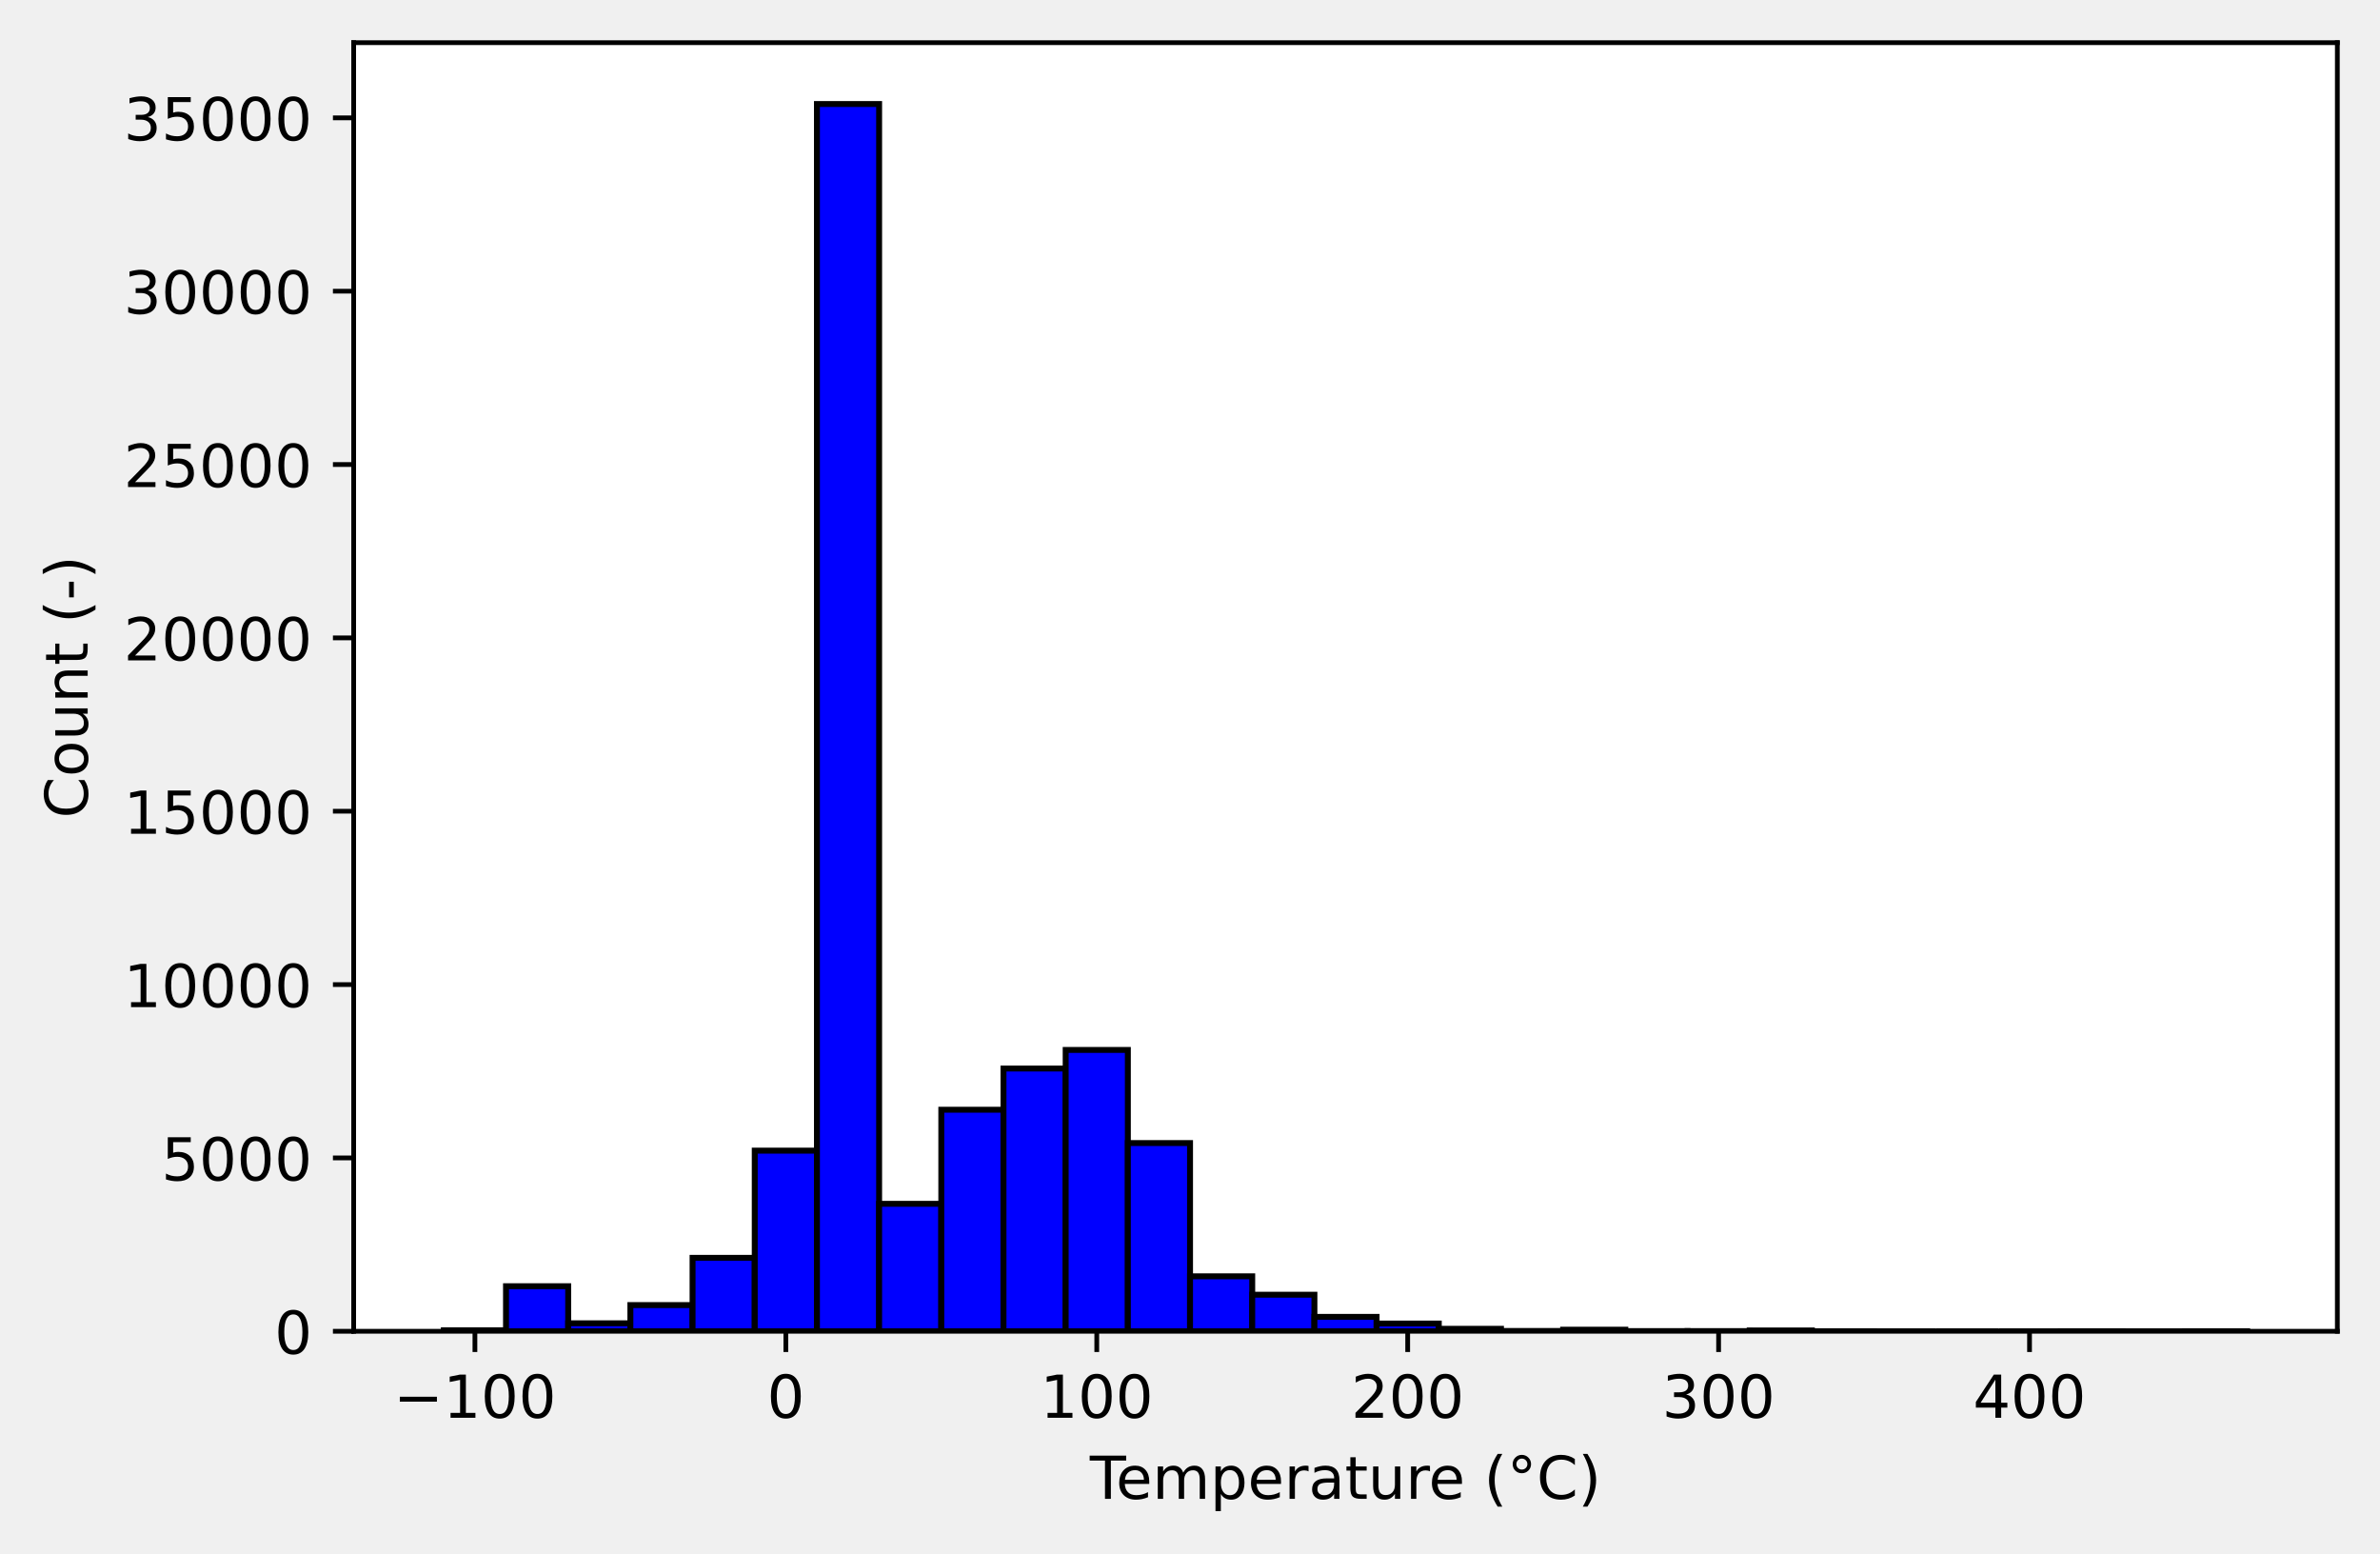
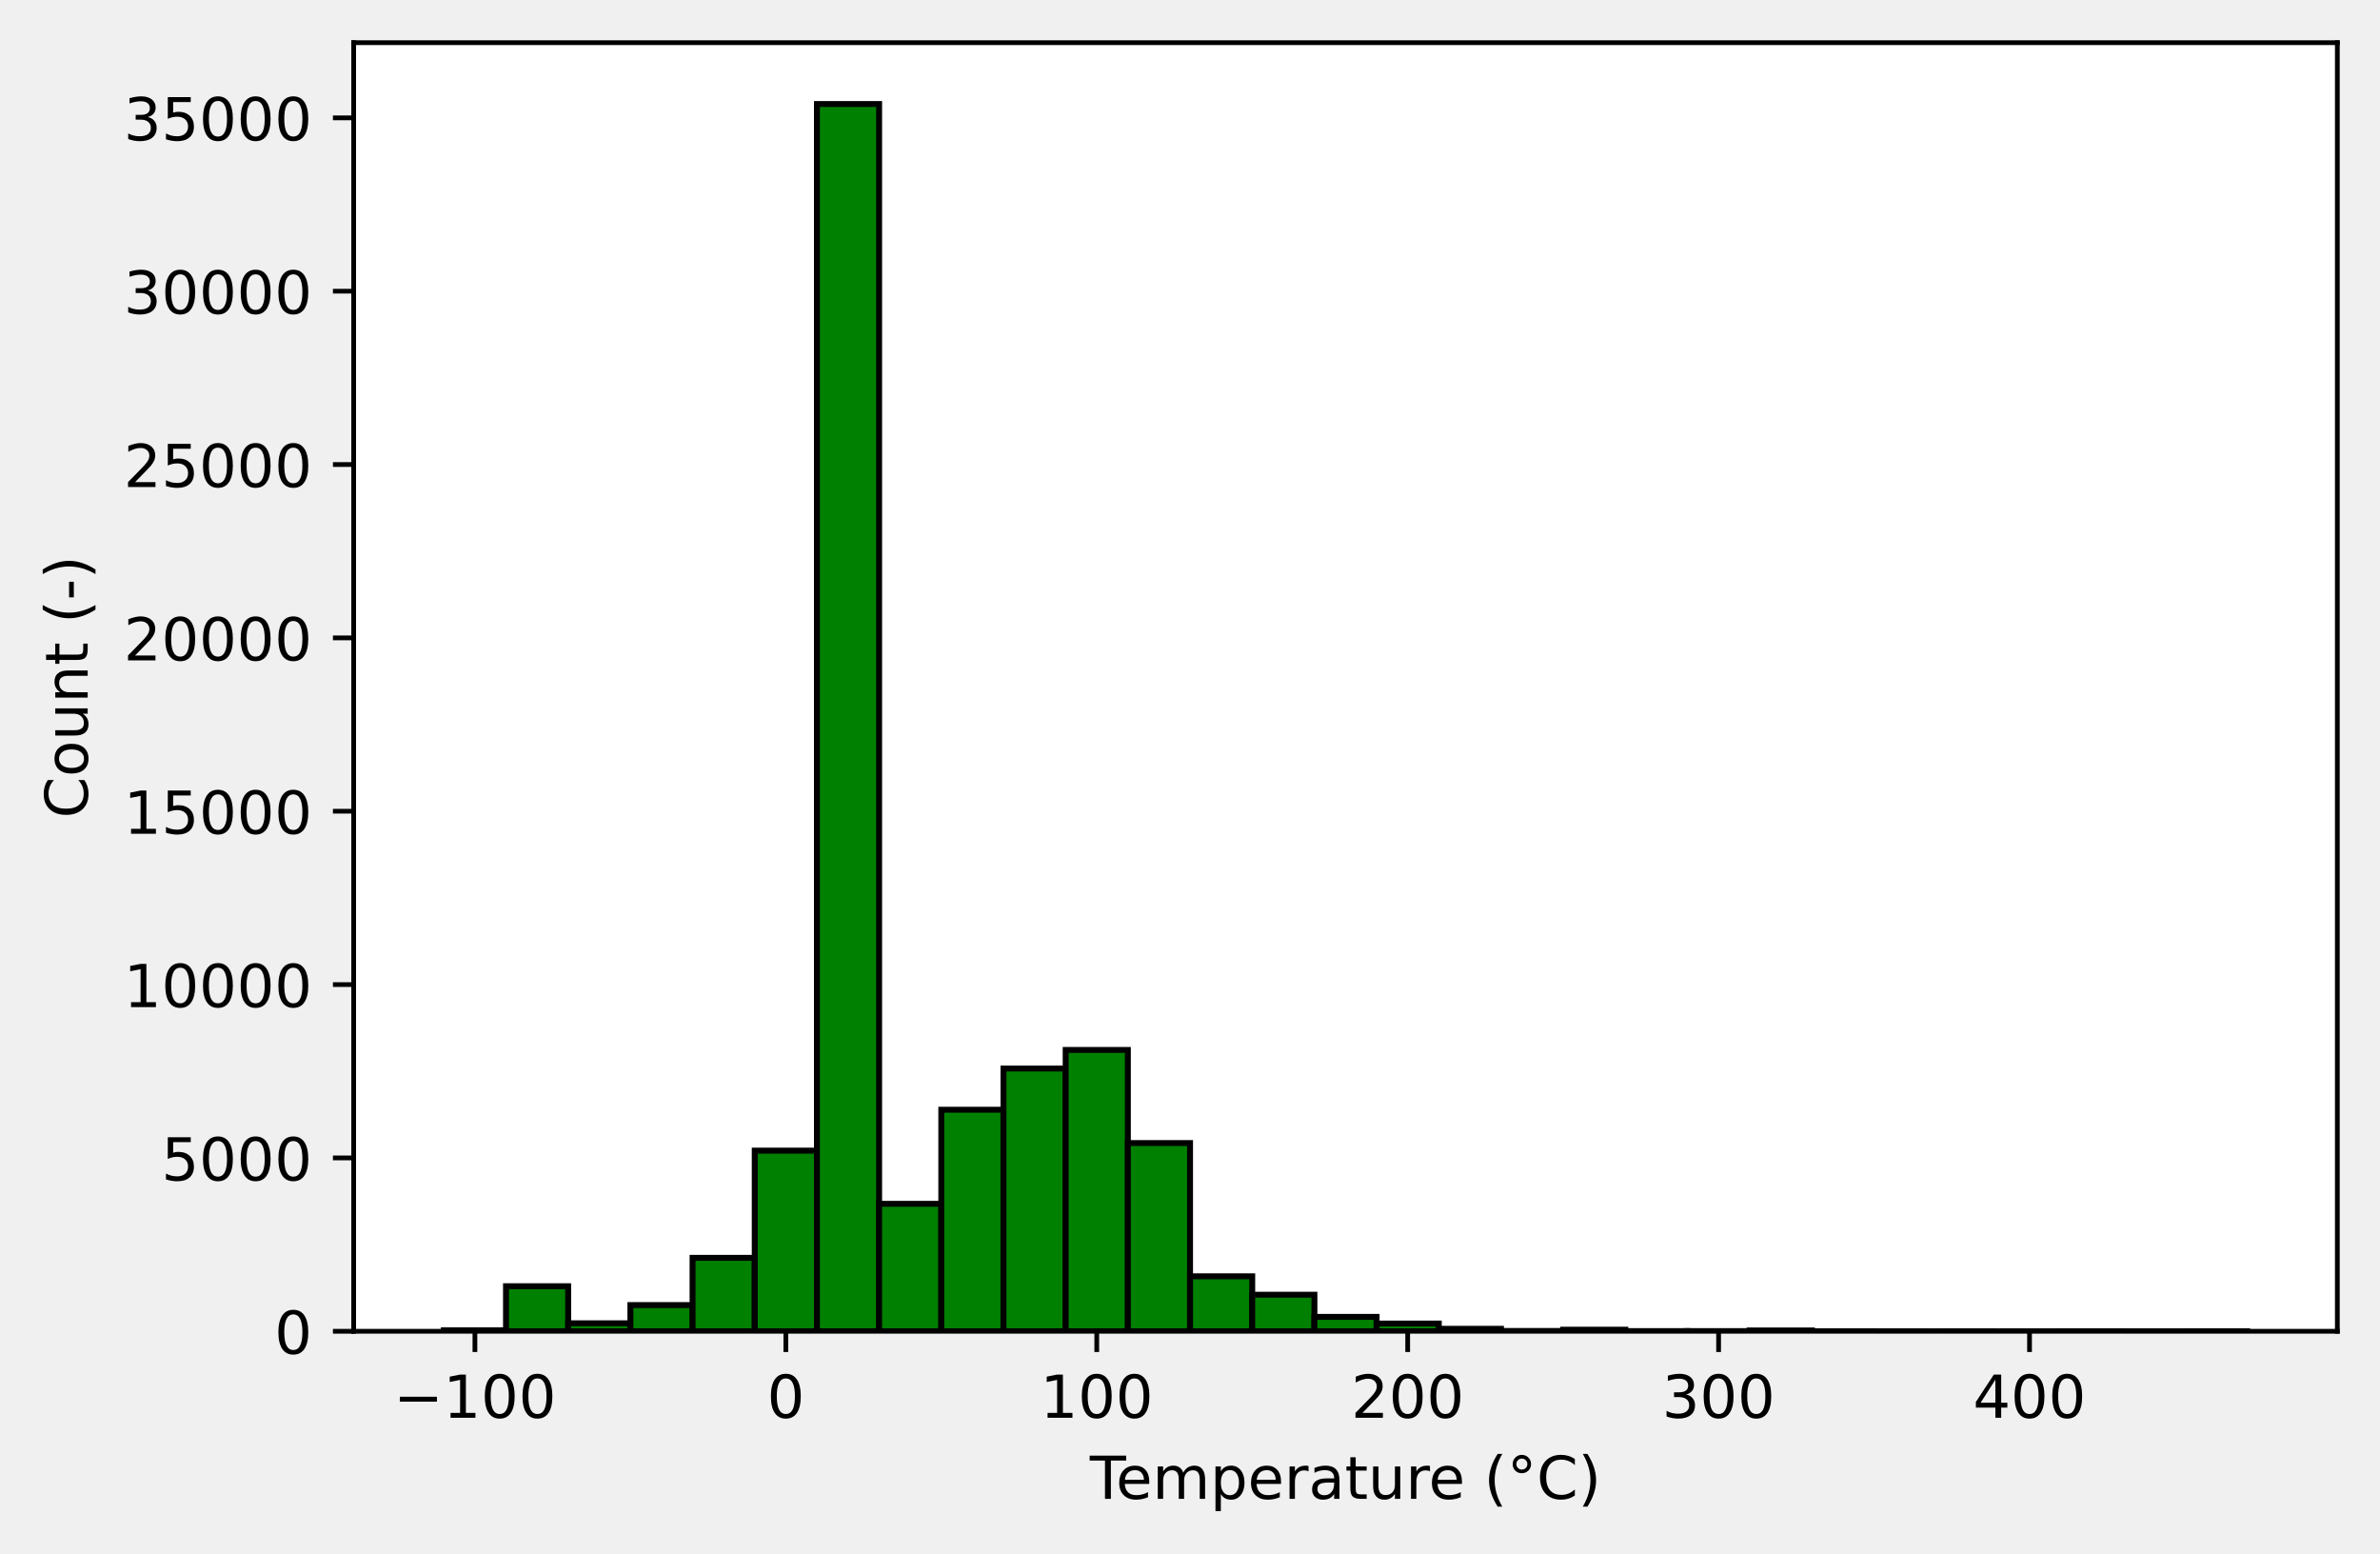
<svg xmlns="http://www.w3.org/2000/svg" xmlns:xlink="http://www.w3.org/1999/xlink" height="262.196pt" version="1.1" viewBox="0 0 401.691 262.196" width="401.691pt">
  <defs>
    <style type="text/css">*{stroke-linecap:butt;stroke-linejoin:round;}</style>
  </defs>
  <g id="figure_1">
    <g id="patch_1">
      <path d="M 0 262.196  L 401.691 262.196  L 401.691 0  L 0 0  z " style="fill:none;" />
    </g>
    <g id="axes_1">
      <g id="patch_2">
        <path d="M 59.691 224.64  L 394.491 224.64  L 394.491 7.2  L 59.691 7.2  z " style="fill:#ffffff;" />
      </g>
      <g id="patch_3">
-         <path clip-path="url(#pa7339c64c3)" d="M 74.909 224.64  L 85.404 224.64  L 85.404 224.476  L 74.909 224.476  z " style="fill:#0000ff;stroke:#000000;stroke-linejoin:miter;" />
+         <path clip-path="url(#pafe26678a5)" d="M 74.909 224.64  L 85.404 224.64  L 85.404 224.476  L 74.909 224.476  z " style="fill:#008000;stroke:#000000;stroke-linejoin:miter;" />
      </g>
      <g id="patch_4">
-         <path clip-path="url(#pa7339c64c3)" d="M 85.404 224.64  L 95.899 224.64  L 95.899 217.035  L 85.404 217.035  z " style="fill:#0000ff;stroke:#000000;stroke-linejoin:miter;" />
+         <path clip-path="url(#pafe26678a5)" d="M 85.404 224.64  L 95.899 224.64  L 95.899 217.035  L 85.404 217.035  z " style="fill:#008000;stroke:#000000;stroke-linejoin:miter;" />
      </g>
      <g id="patch_5">
-         <path clip-path="url(#pa7339c64c3)" d="M 95.899 224.64  L 106.395 224.64  L 106.395 223.294  L 95.899 223.294  z " style="fill:#0000ff;stroke:#000000;stroke-linejoin:miter;" />
+         <path clip-path="url(#pafe26678a5)" d="M 95.899 224.64  L 106.395 224.64  L 106.395 223.294  L 95.899 223.294  z " style="fill:#008000;stroke:#000000;stroke-linejoin:miter;" />
      </g>
      <g id="patch_6">
-         <path clip-path="url(#pa7339c64c3)" d="M 106.395 224.64  L 116.89 224.64  L 116.89 220.223  L 106.395 220.223  z " style="fill:#0000ff;stroke:#000000;stroke-linejoin:miter;" />
+         <path clip-path="url(#pafe26678a5)" d="M 106.395 224.64  L 116.89 224.64  L 116.89 220.223  L 106.395 220.223  z " style="fill:#008000;stroke:#000000;stroke-linejoin:miter;" />
      </g>
      <g id="patch_7">
-         <path clip-path="url(#pa7339c64c3)" d="M 116.89 224.64  L 127.385 224.64  L 127.385 212.249  L 116.89 212.249  z " style="fill:#0000ff;stroke:#000000;stroke-linejoin:miter;" />
+         <path clip-path="url(#pafe26678a5)" d="M 116.89 224.64  L 127.385 224.64  L 127.385 212.249  L 116.89 212.249  z " style="fill:#008000;stroke:#000000;stroke-linejoin:miter;" />
      </g>
      <g id="patch_8">
-         <path clip-path="url(#pa7339c64c3)" d="M 127.385 224.64  L 137.881 224.64  L 137.881 194.16  L 127.385 194.16  z " style="fill:#0000ff;stroke:#000000;stroke-linejoin:miter;" />
+         <path clip-path="url(#pafe26678a5)" d="M 127.385 224.64  L 137.881 224.64  L 137.881 194.16  L 127.385 194.16  z " style="fill:#008000;stroke:#000000;stroke-linejoin:miter;" />
      </g>
      <g id="patch_9">
-         <path clip-path="url(#pa7339c64c3)" d="M 137.881 224.64  L 148.376 224.64  L 148.376 17.554  L 137.881 17.554  z " style="fill:#0000ff;stroke:#000000;stroke-linejoin:miter;" />
+         <path clip-path="url(#pafe26678a5)" d="M 137.881 224.64  L 148.376 224.64  L 148.376 17.554  L 137.881 17.554  z " style="fill:#008000;stroke:#000000;stroke-linejoin:miter;" />
      </g>
      <g id="patch_10">
-         <path clip-path="url(#pa7339c64c3)" d="M 148.376 224.64  L 158.871 224.64  L 158.871 203.135  L 148.376 203.135  z " style="fill:#0000ff;stroke:#000000;stroke-linejoin:miter;" />
+         <path clip-path="url(#pafe26678a5)" d="M 148.376 224.64  L 158.871 224.64  L 158.871 203.135  L 148.376 203.135  z " style="fill:#008000;stroke:#000000;stroke-linejoin:miter;" />
      </g>
      <g id="patch_11">
-         <path clip-path="url(#pa7339c64c3)" d="M 158.871 224.64  L 169.366 224.64  L 169.366 187.257  L 158.871 187.257  z " style="fill:#0000ff;stroke:#000000;stroke-linejoin:miter;" />
+         <path clip-path="url(#pafe26678a5)" d="M 158.871 224.64  L 169.366 224.64  L 169.366 187.257  L 158.871 187.257  z " style="fill:#008000;stroke:#000000;stroke-linejoin:miter;" />
      </g>
      <g id="patch_12">
-         <path clip-path="url(#pa7339c64c3)" d="M 169.366 224.64  L 179.862 224.64  L 179.862 180.307  L 169.366 180.307  z " style="fill:#0000ff;stroke:#000000;stroke-linejoin:miter;" />
+         <path clip-path="url(#pafe26678a5)" d="M 169.366 224.64  L 179.862 224.64  L 179.862 180.307  L 169.366 180.307  z " style="fill:#008000;stroke:#000000;stroke-linejoin:miter;" />
      </g>
      <g id="patch_13">
-         <path clip-path="url(#pa7339c64c3)" d="M 179.862 224.64  L 190.357 224.64  L 190.357 177.166  L 179.862 177.166  z " style="fill:#0000ff;stroke:#000000;stroke-linejoin:miter;" />
+         <path clip-path="url(#pafe26678a5)" d="M 179.862 224.64  L 190.357 224.64  L 190.357 177.166  L 179.862 177.166  z " style="fill:#008000;stroke:#000000;stroke-linejoin:miter;" />
      </g>
      <g id="patch_14">
-         <path clip-path="url(#pa7339c64c3)" d="M 190.357 224.64  L 200.852 224.64  L 200.852 192.879  L 190.357 192.879  z " style="fill:#0000ff;stroke:#000000;stroke-linejoin:miter;" />
+         <path clip-path="url(#pafe26678a5)" d="M 190.357 224.64  L 200.852 224.64  L 200.852 192.879  L 190.357 192.879  z " style="fill:#008000;stroke:#000000;stroke-linejoin:miter;" />
      </g>
      <g id="patch_15">
-         <path clip-path="url(#pa7339c64c3)" d="M 200.852 224.64  L 211.348 224.64  L 211.348 215.367  L 200.852 215.367  z " style="fill:#0000ff;stroke:#000000;stroke-linejoin:miter;" />
+         <path clip-path="url(#pafe26678a5)" d="M 200.852 224.64  L 211.348 224.64  L 211.348 215.367  L 200.852 215.367  z " style="fill:#008000;stroke:#000000;stroke-linejoin:miter;" />
      </g>
      <g id="patch_16">
-         <path clip-path="url(#pa7339c64c3)" d="M 211.348 224.64  L 221.843 224.64  L 221.843 218.474  L 211.348 218.474  z " style="fill:#0000ff;stroke:#000000;stroke-linejoin:miter;" />
+         <path clip-path="url(#pafe26678a5)" d="M 211.348 224.64  L 221.843 224.64  L 221.843 218.474  L 211.348 218.474  z " style="fill:#008000;stroke:#000000;stroke-linejoin:miter;" />
      </g>
      <g id="patch_17">
-         <path clip-path="url(#pa7339c64c3)" d="M 221.843 224.64  L 232.338 224.64  L 232.338 222.212  L 221.843 222.212  z " style="fill:#0000ff;stroke:#000000;stroke-linejoin:miter;" />
+         <path clip-path="url(#pafe26678a5)" d="M 221.843 224.64  L 232.338 224.64  L 232.338 222.212  L 221.843 222.212  z " style="fill:#008000;stroke:#000000;stroke-linejoin:miter;" />
      </g>
      <g id="patch_18">
-         <path clip-path="url(#pa7339c64c3)" d="M 232.338 224.64  L 242.834 224.64  L 242.834 223.335  L 232.338 223.335  z " style="fill:#0000ff;stroke:#000000;stroke-linejoin:miter;" />
+         <path clip-path="url(#pafe26678a5)" d="M 232.338 224.64  L 242.834 224.64  L 242.834 223.335  L 232.338 223.335  z " style="fill:#008000;stroke:#000000;stroke-linejoin:miter;" />
      </g>
      <g id="patch_19">
-         <path clip-path="url(#pa7339c64c3)" d="M 242.834 224.64  L 253.329 224.64  L 253.329 224.225  L 242.834 224.225  z " style="fill:#0000ff;stroke:#000000;stroke-linejoin:miter;" />
+         <path clip-path="url(#pafe26678a5)" d="M 242.834 224.64  L 253.329 224.64  L 253.329 224.225  L 242.834 224.225  z " style="fill:#008000;stroke:#000000;stroke-linejoin:miter;" />
      </g>
      <g id="patch_20">
-         <path clip-path="url(#pa7339c64c3)" d="M 253.329 224.64  L 263.824 224.64  L 263.824 224.587  L 253.329 224.587  z " style="fill:#0000ff;stroke:#000000;stroke-linejoin:miter;" />
+         <path clip-path="url(#pafe26678a5)" d="M 253.329 224.64  L 263.824 224.64  L 263.824 224.587  L 253.329 224.587  z " style="fill:#008000;stroke:#000000;stroke-linejoin:miter;" />
      </g>
      <g id="patch_21">
-         <path clip-path="url(#pa7339c64c3)" d="M 263.824 224.64  L 274.319 224.64  L 274.319 224.377  L 263.824 224.377  z " style="fill:#0000ff;stroke:#000000;stroke-linejoin:miter;" />
+         <path clip-path="url(#pafe26678a5)" d="M 263.824 224.64  L 274.319 224.64  L 274.319 224.377  L 263.824 224.377  z " style="fill:#008000;stroke:#000000;stroke-linejoin:miter;" />
      </g>
      <g id="patch_22">
-         <path clip-path="url(#pa7339c64c3)" d="M 274.319 224.64  L 284.815 224.64  L 284.815 224.611  L 274.319 224.611  z " style="fill:#0000ff;stroke:#000000;stroke-linejoin:miter;" />
+         <path clip-path="url(#pafe26678a5)" d="M 274.319 224.64  L 284.815 224.64  L 284.815 224.611  L 274.319 224.611  z " style="fill:#008000;stroke:#000000;stroke-linejoin:miter;" />
      </g>
      <g id="patch_23">
-         <path clip-path="url(#pa7339c64c3)" d="M 284.815 224.64  L 295.31 224.64  L 295.31 224.611  L 284.815 224.611  z " style="fill:#0000ff;stroke:#000000;stroke-linejoin:miter;" />
+         <path clip-path="url(#pafe26678a5)" d="M 284.815 224.64  L 295.31 224.64  L 295.31 224.611  L 284.815 224.611  z " style="fill:#008000;stroke:#000000;stroke-linejoin:miter;" />
      </g>
      <g id="patch_24">
-         <path clip-path="url(#pa7339c64c3)" d="M 295.31 224.64  L 305.805 224.64  L 305.805 224.5  L 295.31 224.5  z " style="fill:#0000ff;stroke:#000000;stroke-linejoin:miter;" />
+         <path clip-path="url(#pafe26678a5)" d="M 295.31 224.64  L 305.805 224.64  L 305.805 224.5  L 295.31 224.5  z " style="fill:#008000;stroke:#000000;stroke-linejoin:miter;" />
      </g>
      <g id="patch_25">
-         <path clip-path="url(#pa7339c64c3)" d="M 305.805 224.64  L 316.301 224.64  L 316.301 224.628  L 305.805 224.628  z " style="fill:#0000ff;stroke:#000000;stroke-linejoin:miter;" />
+         <path clip-path="url(#pafe26678a5)" d="M 305.805 224.64  L 316.301 224.64  L 316.301 224.628  L 305.805 224.628  z " style="fill:#008000;stroke:#000000;stroke-linejoin:miter;" />
      </g>
      <g id="patch_26">
-         <path clip-path="url(#pa7339c64c3)" d="M 316.301 224.64  L 326.796 224.64  L 326.796 224.64  L 316.301 224.64  z " style="fill:#0000ff;stroke:#000000;stroke-linejoin:miter;" />
+         <path clip-path="url(#pafe26678a5)" d="M 316.301 224.64  L 326.796 224.64  L 326.796 224.64  L 316.301 224.64  z " style="fill:#008000;stroke:#000000;stroke-linejoin:miter;" />
      </g>
      <g id="patch_27">
-         <path clip-path="url(#pa7339c64c3)" d="M 326.796 224.64  L 337.291 224.64  L 337.291 224.64  L 326.796 224.64  z " style="fill:#0000ff;stroke:#000000;stroke-linejoin:miter;" />
+         <path clip-path="url(#pafe26678a5)" d="M 326.796 224.64  L 337.291 224.64  L 337.291 224.64  L 326.796 224.64  z " style="fill:#008000;stroke:#000000;stroke-linejoin:miter;" />
      </g>
      <g id="patch_28">
-         <path clip-path="url(#pa7339c64c3)" d="M 337.291 224.64  L 347.787 224.64  L 347.787 224.64  L 337.291 224.64  z " style="fill:#0000ff;stroke:#000000;stroke-linejoin:miter;" />
+         <path clip-path="url(#pafe26678a5)" d="M 337.291 224.64  L 347.787 224.64  L 347.787 224.64  L 337.291 224.64  z " style="fill:#008000;stroke:#000000;stroke-linejoin:miter;" />
      </g>
      <g id="patch_29">
-         <path clip-path="url(#pa7339c64c3)" d="M 347.787 224.64  L 358.282 224.64  L 358.282 224.634  L 347.787 224.634  z " style="fill:#0000ff;stroke:#000000;stroke-linejoin:miter;" />
+         <path clip-path="url(#pafe26678a5)" d="M 347.787 224.64  L 358.282 224.64  L 358.282 224.634  L 347.787 224.634  z " style="fill:#008000;stroke:#000000;stroke-linejoin:miter;" />
      </g>
      <g id="patch_30">
-         <path clip-path="url(#pa7339c64c3)" d="M 358.282 224.64  L 368.777 224.64  L 368.777 224.64  L 358.282 224.64  z " style="fill:#0000ff;stroke:#000000;stroke-linejoin:miter;" />
+         <path clip-path="url(#pafe26678a5)" d="M 358.282 224.64  L 368.777 224.64  L 368.777 224.64  L 358.282 224.64  z " style="fill:#008000;stroke:#000000;stroke-linejoin:miter;" />
      </g>
      <g id="patch_31">
-         <path clip-path="url(#pa7339c64c3)" d="M 368.777 224.64  L 379.272 224.64  L 379.272 224.634  L 368.777 224.634  z " style="fill:#0000ff;stroke:#000000;stroke-linejoin:miter;" />
+         <path clip-path="url(#pafe26678a5)" d="M 368.777 224.64  L 379.272 224.64  L 379.272 224.634  L 368.777 224.634  z " style="fill:#008000;stroke:#000000;stroke-linejoin:miter;" />
      </g>
      <g id="matplotlib.axis_1">
        <g id="xtick_1">
          <g id="line2d_1">
            <defs>
-               <path d="M 0 0  L 0 3.5  " id="macf52def3e" style="stroke:#000000;stroke-width:0.8;" />
+               <path d="M 0 0  L 0 3.5  " id="mf44218fe9b" style="stroke:#000000;stroke-width:0.8;" />
            </defs>
            <g>
-               <use style="stroke:#000000;stroke-width:0.8;" x="80.156" xlink:href="#macf52def3e" y="224.64" />
+               <use style="stroke:#000000;stroke-width:0.8;" x="80.156" xlink:href="#mf44218fe9b" y="224.64" />
            </g>
          </g>
          <g id="text_1">
            <g transform="translate(66.42286 239.2384)scale(0.1 -0.1)">
              <defs>
                <path d="M 10.594 35.5  L 73.188 35.5  L 73.188 27.203  L 10.594 27.203  z " id="DejaVuSans-8722" />
                <path d="M 12.406 8.297  L 28.516 8.297  L 28.516 63.922  L 10.984 60.406  L 10.984 69.391  L 28.422 72.906  L 38.281 72.906  L 38.281 8.297  L 54.391 8.297  L 54.391 0  L 12.406 0  z " id="DejaVuSans-49" />
                <path d="M 31.781 66.406  Q 24.172 66.406 20.328 58.906  Q 16.5 51.422 16.5 36.375  Q 16.5 21.391 20.328 13.891  Q 24.172 6.391 31.781 6.391  Q 39.453 6.391 43.281 13.891  Q 47.125 21.391 47.125 36.375  Q 47.125 51.422 43.281 58.906  Q 39.453 66.406 31.781 66.406  z M 31.781 74.219  Q 44.047 74.219 50.516 64.516  Q 56.984 54.828 56.984 36.375  Q 56.984 17.969 50.516 8.266  Q 44.047 -1.422 31.781 -1.422  Q 19.531 -1.422 13.062 8.266  Q 6.594 17.969 6.594 36.375  Q 6.594 54.828 13.062 64.516  Q 19.531 74.219 31.781 74.219  z " id="DejaVuSans-48" />
              </defs>
              <use xlink:href="#DejaVuSans-8722" />
              <use x="83.789" xlink:href="#DejaVuSans-49" />
              <use x="147.412" xlink:href="#DejaVuSans-48" />
              <use x="211.035" xlink:href="#DejaVuSans-48" />
            </g>
          </g>
        </g>
        <g id="xtick_2">
          <g id="line2d_2">
            <g>
-               <use style="stroke:#000000;stroke-width:0.8;" x="132.633" xlink:href="#macf52def3e" y="224.64" />
+               <use style="stroke:#000000;stroke-width:0.8;" x="132.633" xlink:href="#mf44218fe9b" y="224.64" />
            </g>
          </g>
          <g id="text_2">
            <g transform="translate(129.4517 239.2384)scale(0.1 -0.1)">
              <use xlink:href="#DejaVuSans-48" />
            </g>
          </g>
        </g>
        <g id="xtick_3">
          <g id="line2d_3">
            <g>
-               <use style="stroke:#000000;stroke-width:0.8;" x="185.109" xlink:href="#macf52def3e" y="224.64" />
+               <use style="stroke:#000000;stroke-width:0.8;" x="185.109" xlink:href="#mf44218fe9b" y="224.64" />
            </g>
          </g>
          <g id="text_3">
            <g transform="translate(175.5657 239.2384)scale(0.1 -0.1)">
              <use xlink:href="#DejaVuSans-49" />
              <use x="63.623" xlink:href="#DejaVuSans-48" />
              <use x="127.246" xlink:href="#DejaVuSans-48" />
            </g>
          </g>
        </g>
        <g id="xtick_4">
          <g id="line2d_4">
            <g>
-               <use style="stroke:#000000;stroke-width:0.8;" x="237.586" xlink:href="#macf52def3e" y="224.64" />
+               <use style="stroke:#000000;stroke-width:0.8;" x="237.586" xlink:href="#mf44218fe9b" y="224.64" />
            </g>
          </g>
          <g id="text_4">
            <g transform="translate(228.0422 239.2384)scale(0.1 -0.1)">
              <defs>
                <path d="M 19.188 8.297  L 53.609 8.297  L 53.609 0  L 7.328 0  L 7.328 8.297  Q 12.938 14.109 22.625 23.891  Q 32.328 33.688 34.812 36.531  Q 39.547 41.844 41.422 45.531  Q 43.312 49.219 43.312 52.781  Q 43.312 58.594 39.234 62.25  Q 35.156 65.922 28.609 65.922  Q 23.969 65.922 18.812 64.312  Q 13.672 62.703 7.812 59.422  L 7.812 69.391  Q 13.766 71.781 18.938 73  Q 24.125 74.219 28.422 74.219  Q 39.75 74.219 46.484 68.547  Q 53.219 62.891 53.219 53.422  Q 53.219 48.922 51.531 44.891  Q 49.859 40.875 45.406 35.406  Q 44.188 33.984 37.641 27.219  Q 31.109 20.453 19.188 8.297  z " id="DejaVuSans-50" />
              </defs>
              <use xlink:href="#DejaVuSans-50" />
              <use x="63.623" xlink:href="#DejaVuSans-48" />
              <use x="127.246" xlink:href="#DejaVuSans-48" />
            </g>
          </g>
        </g>
        <g id="xtick_5">
          <g id="line2d_5">
            <g>
-               <use style="stroke:#000000;stroke-width:0.8;" x="290.062" xlink:href="#macf52def3e" y="224.64" />
+               <use style="stroke:#000000;stroke-width:0.8;" x="290.062" xlink:href="#mf44218fe9b" y="224.64" />
            </g>
          </g>
          <g id="text_5">
            <g transform="translate(280.5187 239.2384)scale(0.1 -0.1)">
              <defs>
                <path d="M 40.578 39.312  Q 47.656 37.797 51.625 33  Q 55.609 28.219 55.609 21.188  Q 55.609 10.406 48.188 4.484  Q 40.766 -1.422 27.094 -1.422  Q 22.516 -1.422 17.656 -0.516  Q 12.797 0.391 7.625 2.203  L 7.625 11.719  Q 11.719 9.328 16.594 8.109  Q 21.484 6.891 26.812 6.891  Q 36.078 6.891 40.938 10.547  Q 45.797 14.203 45.797 21.188  Q 45.797 27.641 41.281 31.266  Q 36.766 34.906 28.719 34.906  L 20.219 34.906  L 20.219 43.016  L 29.109 43.016  Q 36.375 43.016 40.234 45.922  Q 44.094 48.828 44.094 54.297  Q 44.094 59.906 40.109 62.906  Q 36.141 65.922 28.719 65.922  Q 24.656 65.922 20.016 65.031  Q 15.375 64.156 9.812 62.312  L 9.812 71.094  Q 15.438 72.656 20.344 73.438  Q 25.25 74.219 29.594 74.219  Q 40.828 74.219 47.359 69.109  Q 53.906 64.016 53.906 55.328  Q 53.906 49.266 50.438 45.094  Q 46.969 40.922 40.578 39.312  z " id="DejaVuSans-51" />
              </defs>
              <use xlink:href="#DejaVuSans-51" />
              <use x="63.623" xlink:href="#DejaVuSans-48" />
              <use x="127.246" xlink:href="#DejaVuSans-48" />
            </g>
          </g>
        </g>
        <g id="xtick_6">
          <g id="line2d_6">
            <g>
-               <use style="stroke:#000000;stroke-width:0.8;" x="342.539" xlink:href="#macf52def3e" y="224.64" />
+               <use style="stroke:#000000;stroke-width:0.8;" x="342.539" xlink:href="#mf44218fe9b" y="224.64" />
            </g>
          </g>
          <g id="text_6">
            <g transform="translate(332.9952 239.2384)scale(0.1 -0.1)">
              <defs>
                <path d="M 37.797 64.312  L 12.891 25.391  L 37.797 25.391  z M 35.203 72.906  L 47.609 72.906  L 47.609 25.391  L 58.016 25.391  L 58.016 17.188  L 47.609 17.188  L 47.609 0  L 37.797 0  L 37.797 17.188  L 4.891 17.188  L 4.891 26.703  z " id="DejaVuSans-52" />
              </defs>
              <use xlink:href="#DejaVuSans-52" />
              <use x="63.623" xlink:href="#DejaVuSans-48" />
              <use x="127.246" xlink:href="#DejaVuSans-48" />
            </g>
          </g>
        </g>
        <g id="text_7">
          <g transform="translate(183.9391 252.9166)scale(0.1 -0.1)">
            <defs>
              <path d="M -0.297 72.906  L 61.375 72.906  L 61.375 64.594  L 35.5 64.594  L 35.5 0  L 25.594 0  L 25.594 64.594  L -0.297 64.594  z " id="DejaVuSans-84" />
              <path d="M 56.203 29.594  L 56.203 25.203  L 14.891 25.203  Q 15.484 15.922 20.484 11.062  Q 25.484 6.203 34.422 6.203  Q 39.594 6.203 44.453 7.469  Q 49.312 8.734 54.109 11.281  L 54.109 2.781  Q 49.266 0.734 44.188 -0.344  Q 39.109 -1.422 33.891 -1.422  Q 20.797 -1.422 13.156 6.188  Q 5.516 13.812 5.516 26.812  Q 5.516 40.234 12.766 48.109  Q 20.016 56 32.328 56  Q 43.359 56 49.781 48.891  Q 56.203 41.797 56.203 29.594  z M 47.219 32.234  Q 47.125 39.594 43.094 43.984  Q 39.062 48.391 32.422 48.391  Q 24.906 48.391 20.391 44.141  Q 15.875 39.891 15.188 32.172  z " id="DejaVuSans-101" />
              <path d="M 52 44.188  Q 55.375 50.25 60.062 53.125  Q 64.75 56 71.094 56  Q 79.641 56 84.281 50.016  Q 88.922 44.047 88.922 33.016  L 88.922 0  L 79.891 0  L 79.891 32.719  Q 79.891 40.578 77.094 44.375  Q 74.312 48.188 68.609 48.188  Q 61.625 48.188 57.562 43.547  Q 53.516 38.922 53.516 30.906  L 53.516 0  L 44.484 0  L 44.484 32.719  Q 44.484 40.625 41.703 44.406  Q 38.922 48.188 33.109 48.188  Q 26.219 48.188 22.156 43.531  Q 18.109 38.875 18.109 30.906  L 18.109 0  L 9.078 0  L 9.078 54.688  L 18.109 54.688  L 18.109 46.188  Q 21.188 51.219 25.484 53.609  Q 29.781 56 35.688 56  Q 41.656 56 45.828 52.969  Q 50 49.953 52 44.188  z " id="DejaVuSans-109" />
              <path d="M 18.109 8.203  L 18.109 -20.797  L 9.078 -20.797  L 9.078 54.688  L 18.109 54.688  L 18.109 46.391  Q 20.953 51.266 25.266 53.625  Q 29.594 56 35.594 56  Q 45.562 56 51.781 48.094  Q 58.016 40.188 58.016 27.297  Q 58.016 14.406 51.781 6.484  Q 45.562 -1.422 35.594 -1.422  Q 29.594 -1.422 25.266 0.953  Q 20.953 3.328 18.109 8.203  z M 48.688 27.297  Q 48.688 37.203 44.609 42.844  Q 40.531 48.484 33.406 48.484  Q 26.266 48.484 22.188 42.844  Q 18.109 37.203 18.109 27.297  Q 18.109 17.391 22.188 11.75  Q 26.266 6.109 33.406 6.109  Q 40.531 6.109 44.609 11.75  Q 48.688 17.391 48.688 27.297  z " id="DejaVuSans-112" />
              <path d="M 41.109 46.297  Q 39.594 47.172 37.812 47.578  Q 36.031 48 33.891 48  Q 26.266 48 22.188 43.047  Q 18.109 38.094 18.109 28.812  L 18.109 0  L 9.078 0  L 9.078 54.688  L 18.109 54.688  L 18.109 46.188  Q 20.953 51.172 25.484 53.578  Q 30.031 56 36.531 56  Q 37.453 56 38.578 55.875  Q 39.703 55.766 41.062 55.516  z " id="DejaVuSans-114" />
              <path d="M 34.281 27.484  Q 23.391 27.484 19.188 25  Q 14.984 22.516 14.984 16.5  Q 14.984 11.719 18.141 8.906  Q 21.297 6.109 26.703 6.109  Q 34.188 6.109 38.703 11.406  Q 43.219 16.703 43.219 25.484  L 43.219 27.484  z M 52.203 31.203  L 52.203 0  L 43.219 0  L 43.219 8.297  Q 40.141 3.328 35.547 0.953  Q 30.953 -1.422 24.312 -1.422  Q 15.922 -1.422 10.953 3.297  Q 6 8.016 6 15.922  Q 6 25.141 12.172 29.828  Q 18.359 34.516 30.609 34.516  L 43.219 34.516  L 43.219 35.406  Q 43.219 41.609 39.141 45  Q 35.062 48.391 27.688 48.391  Q 23 48.391 18.547 47.266  Q 14.109 46.141 10.016 43.891  L 10.016 52.203  Q 14.938 54.109 19.578 55.047  Q 24.219 56 28.609 56  Q 40.484 56 46.344 49.844  Q 52.203 43.703 52.203 31.203  z " id="DejaVuSans-97" />
              <path d="M 18.312 70.219  L 18.312 54.688  L 36.812 54.688  L 36.812 47.703  L 18.312 47.703  L 18.312 18.016  Q 18.312 11.328 20.141 9.422  Q 21.969 7.516 27.594 7.516  L 36.812 7.516  L 36.812 0  L 27.594 0  Q 17.188 0 13.234 3.875  Q 9.281 7.766 9.281 18.016  L 9.281 47.703  L 2.688 47.703  L 2.688 54.688  L 9.281 54.688  L 9.281 70.219  z " id="DejaVuSans-116" />
              <path d="M 8.5 21.578  L 8.5 54.688  L 17.484 54.688  L 17.484 21.922  Q 17.484 14.156 20.5 10.266  Q 23.531 6.391 29.594 6.391  Q 36.859 6.391 41.078 11.031  Q 45.312 15.672 45.312 23.688  L 45.312 54.688  L 54.297 54.688  L 54.297 0  L 45.312 0  L 45.312 8.406  Q 42.047 3.422 37.719 1  Q 33.406 -1.422 27.688 -1.422  Q 18.266 -1.422 13.375 4.438  Q 8.5 10.297 8.5 21.578  z M 31.109 56  z " id="DejaVuSans-117" />
              <path id="DejaVuSans-32" />
              <path d="M 31 75.875  Q 24.469 64.656 21.281 53.656  Q 18.109 42.672 18.109 31.391  Q 18.109 20.125 21.312 9.062  Q 24.516 -2 31 -13.188  L 23.188 -13.188  Q 15.875 -1.703 12.234 9.375  Q 8.594 20.453 8.594 31.391  Q 8.594 42.281 12.203 53.312  Q 15.828 64.359 23.188 75.875  z " id="DejaVuSans-40" />
              <path d="M 25 67.922  Q 21.094 67.922 18.406 65.203  Q 15.719 62.5 15.719 58.594  Q 15.719 54.734 18.406 52.078  Q 21.094 49.422 25 49.422  Q 28.906 49.422 31.594 52.078  Q 34.281 54.734 34.281 58.594  Q 34.281 62.453 31.562 65.188  Q 28.859 67.922 25 67.922  z M 25 74.219  Q 28.125 74.219 31 73.016  Q 33.891 71.828 35.984 69.578  Q 38.234 67.391 39.359 64.594  Q 40.484 61.812 40.484 58.594  Q 40.484 52.156 35.969 47.688  Q 31.453 43.219 24.906 43.219  Q 18.312 43.219 13.906 47.609  Q 9.516 52 9.516 58.594  Q 9.516 65.141 14 69.672  Q 18.5 74.219 25 74.219  z " id="DejaVuSans-176" />
              <path d="M 64.406 67.281  L 64.406 56.891  Q 59.422 61.531 53.781 63.812  Q 48.141 66.109 41.797 66.109  Q 29.297 66.109 22.656 58.469  Q 16.016 50.828 16.016 36.375  Q 16.016 21.969 22.656 14.328  Q 29.297 6.688 41.797 6.688  Q 48.141 6.688 53.781 8.984  Q 59.422 11.281 64.406 15.922  L 64.406 5.609  Q 59.234 2.094 53.438 0.328  Q 47.656 -1.422 41.219 -1.422  Q 24.656 -1.422 15.125 8.703  Q 5.609 18.844 5.609 36.375  Q 5.609 53.953 15.125 64.078  Q 24.656 74.219 41.219 74.219  Q 47.75 74.219 53.531 72.484  Q 59.328 70.75 64.406 67.281  z " id="DejaVuSans-67" />
              <path d="M 8.016 75.875  L 15.828 75.875  Q 23.141 64.359 26.781 53.312  Q 30.422 42.281 30.422 31.391  Q 30.422 20.453 26.781 9.375  Q 23.141 -1.703 15.828 -13.188  L 8.016 -13.188  Q 14.5 -2 17.703 9.062  Q 20.906 20.125 20.906 31.391  Q 20.906 42.672 17.703 53.656  Q 14.5 64.656 8.016 75.875  z " id="DejaVuSans-41" />
            </defs>
            <use xlink:href="#DejaVuSans-84" />
            <use x="44.084" xlink:href="#DejaVuSans-101" />
            <use x="105.607" xlink:href="#DejaVuSans-109" />
            <use x="203.02" xlink:href="#DejaVuSans-112" />
            <use x="266.496" xlink:href="#DejaVuSans-101" />
            <use x="328.02" xlink:href="#DejaVuSans-114" />
            <use x="369.133" xlink:href="#DejaVuSans-97" />
            <use x="430.412" xlink:href="#DejaVuSans-116" />
            <use x="469.621" xlink:href="#DejaVuSans-117" />
            <use x="533" xlink:href="#DejaVuSans-114" />
            <use x="571.863" xlink:href="#DejaVuSans-101" />
            <use x="633.387" xlink:href="#DejaVuSans-32" />
            <use x="665.174" xlink:href="#DejaVuSans-40" />
            <use x="704.188" xlink:href="#DejaVuSans-176" />
            <use x="754.188" xlink:href="#DejaVuSans-67" />
            <use x="824.012" xlink:href="#DejaVuSans-41" />
          </g>
        </g>
      </g>
      <g id="matplotlib.axis_2">
        <g id="ytick_1">
          <g id="line2d_7">
            <defs>
-               <path d="M 0 0  L -3.5 0  " id="mb8cd979f8b" style="stroke:#000000;stroke-width:0.8;" />
+               <path d="M 0 0  L -3.5 0  " id="m9e9d5fbed5" style="stroke:#000000;stroke-width:0.8;" />
            </defs>
            <g>
-               <use style="stroke:#000000;stroke-width:0.8;" x="59.691" xlink:href="#mb8cd979f8b" y="224.64" />
+               <use style="stroke:#000000;stroke-width:0.8;" x="59.691" xlink:href="#m9e9d5fbed5" y="224.64" />
            </g>
          </g>
          <g id="text_8">
            <g transform="translate(46.32812 228.4392)scale(0.1 -0.1)">
              <use xlink:href="#DejaVuSans-48" />
            </g>
          </g>
        </g>
        <g id="ytick_2">
          <g id="line2d_8">
            <g>
-               <use style="stroke:#000000;stroke-width:0.8;" x="59.691" xlink:href="#mb8cd979f8b" y="195.389" />
+               <use style="stroke:#000000;stroke-width:0.8;" x="59.691" xlink:href="#m9e9d5fbed5" y="195.389" />
            </g>
          </g>
          <g id="text_9">
            <g transform="translate(27.24063 199.1882)scale(0.1 -0.1)">
              <defs>
                <path d="M 10.797 72.906  L 49.516 72.906  L 49.516 64.594  L 19.828 64.594  L 19.828 46.734  Q 21.969 47.469 24.109 47.828  Q 26.266 48.188 28.422 48.188  Q 40.625 48.188 47.75 41.5  Q 54.891 34.812 54.891 23.391  Q 54.891 11.625 47.562 5.094  Q 40.234 -1.422 26.906 -1.422  Q 22.312 -1.422 17.547 -0.641  Q 12.797 0.141 7.719 1.703  L 7.719 11.625  Q 12.109 9.234 16.797 8.062  Q 21.484 6.891 26.703 6.891  Q 35.156 6.891 40.078 11.328  Q 45.016 15.766 45.016 23.391  Q 45.016 31 40.078 35.438  Q 35.156 39.891 26.703 39.891  Q 22.75 39.891 18.812 39.016  Q 14.891 38.141 10.797 36.281  z " id="DejaVuSans-53" />
              </defs>
              <use xlink:href="#DejaVuSans-53" />
              <use x="63.623" xlink:href="#DejaVuSans-48" />
              <use x="127.246" xlink:href="#DejaVuSans-48" />
              <use x="190.869" xlink:href="#DejaVuSans-48" />
            </g>
          </g>
        </g>
        <g id="ytick_3">
          <g id="line2d_9">
            <g>
-               <use style="stroke:#000000;stroke-width:0.8;" x="59.691" xlink:href="#mb8cd979f8b" y="166.138" />
+               <use style="stroke:#000000;stroke-width:0.8;" x="59.691" xlink:href="#m9e9d5fbed5" y="166.138" />
            </g>
          </g>
          <g id="text_10">
            <g transform="translate(20.87813 169.9371)scale(0.1 -0.1)">
              <use xlink:href="#DejaVuSans-49" />
              <use x="63.623" xlink:href="#DejaVuSans-48" />
              <use x="127.246" xlink:href="#DejaVuSans-48" />
              <use x="190.869" xlink:href="#DejaVuSans-48" />
              <use x="254.492" xlink:href="#DejaVuSans-48" />
            </g>
          </g>
        </g>
        <g id="ytick_4">
          <g id="line2d_10">
            <g>
-               <use style="stroke:#000000;stroke-width:0.8;" x="59.691" xlink:href="#mb8cd979f8b" y="136.887" />
+               <use style="stroke:#000000;stroke-width:0.8;" x="59.691" xlink:href="#m9e9d5fbed5" y="136.887" />
            </g>
          </g>
          <g id="text_11">
            <g transform="translate(20.87813 140.6861)scale(0.1 -0.1)">
              <use xlink:href="#DejaVuSans-49" />
              <use x="63.623" xlink:href="#DejaVuSans-53" />
              <use x="127.246" xlink:href="#DejaVuSans-48" />
              <use x="190.869" xlink:href="#DejaVuSans-48" />
              <use x="254.492" xlink:href="#DejaVuSans-48" />
            </g>
          </g>
        </g>
        <g id="ytick_5">
          <g id="line2d_11">
            <g>
-               <use style="stroke:#000000;stroke-width:0.8;" x="59.691" xlink:href="#mb8cd979f8b" y="107.636" />
+               <use style="stroke:#000000;stroke-width:0.8;" x="59.691" xlink:href="#m9e9d5fbed5" y="107.636" />
            </g>
          </g>
          <g id="text_12">
            <g transform="translate(20.87813 111.435)scale(0.1 -0.1)">
              <use xlink:href="#DejaVuSans-50" />
              <use x="63.623" xlink:href="#DejaVuSans-48" />
              <use x="127.246" xlink:href="#DejaVuSans-48" />
              <use x="190.869" xlink:href="#DejaVuSans-48" />
              <use x="254.492" xlink:href="#DejaVuSans-48" />
            </g>
          </g>
        </g>
        <g id="ytick_6">
          <g id="line2d_12">
            <g>
-               <use style="stroke:#000000;stroke-width:0.8;" x="59.691" xlink:href="#mb8cd979f8b" y="78.385" />
+               <use style="stroke:#000000;stroke-width:0.8;" x="59.691" xlink:href="#m9e9d5fbed5" y="78.385" />
            </g>
          </g>
          <g id="text_13">
            <g transform="translate(20.87813 82.18398)scale(0.1 -0.1)">
              <use xlink:href="#DejaVuSans-50" />
              <use x="63.623" xlink:href="#DejaVuSans-53" />
              <use x="127.246" xlink:href="#DejaVuSans-48" />
              <use x="190.869" xlink:href="#DejaVuSans-48" />
              <use x="254.492" xlink:href="#DejaVuSans-48" />
            </g>
          </g>
        </g>
        <g id="ytick_7">
          <g id="line2d_13">
            <g>
-               <use style="stroke:#000000;stroke-width:0.8;" x="59.691" xlink:href="#mb8cd979f8b" y="49.134" />
+               <use style="stroke:#000000;stroke-width:0.8;" x="59.691" xlink:href="#m9e9d5fbed5" y="49.134" />
            </g>
          </g>
          <g id="text_14">
            <g transform="translate(20.87813 52.93294)scale(0.1 -0.1)">
              <use xlink:href="#DejaVuSans-51" />
              <use x="63.623" xlink:href="#DejaVuSans-48" />
              <use x="127.246" xlink:href="#DejaVuSans-48" />
              <use x="190.869" xlink:href="#DejaVuSans-48" />
              <use x="254.492" xlink:href="#DejaVuSans-48" />
            </g>
          </g>
        </g>
        <g id="ytick_8">
          <g id="line2d_14">
            <g>
-               <use style="stroke:#000000;stroke-width:0.8;" x="59.691" xlink:href="#mb8cd979f8b" y="19.883" />
+               <use style="stroke:#000000;stroke-width:0.8;" x="59.691" xlink:href="#m9e9d5fbed5" y="19.883" />
            </g>
          </g>
          <g id="text_15">
            <g transform="translate(20.87813 23.68189)scale(0.1 -0.1)">
              <use xlink:href="#DejaVuSans-51" />
              <use x="63.623" xlink:href="#DejaVuSans-53" />
              <use x="127.246" xlink:href="#DejaVuSans-48" />
              <use x="190.869" xlink:href="#DejaVuSans-48" />
              <use x="254.492" xlink:href="#DejaVuSans-48" />
            </g>
          </g>
        </g>
        <g id="text_16">
          <g transform="translate(14.79844 138.063)rotate(-90)scale(0.1 -0.1)">
            <defs>
              <path d="M 30.609 48.391  Q 23.391 48.391 19.188 42.75  Q 14.984 37.109 14.984 27.297  Q 14.984 17.484 19.156 11.844  Q 23.344 6.203 30.609 6.203  Q 37.797 6.203 41.984 11.859  Q 46.188 17.531 46.188 27.297  Q 46.188 37.016 41.984 42.703  Q 37.797 48.391 30.609 48.391  z M 30.609 56  Q 42.328 56 49.016 48.375  Q 55.719 40.766 55.719 27.297  Q 55.719 13.875 49.016 6.219  Q 42.328 -1.422 30.609 -1.422  Q 18.844 -1.422 12.172 6.219  Q 5.516 13.875 5.516 27.297  Q 5.516 40.766 12.172 48.375  Q 18.844 56 30.609 56  z " id="DejaVuSans-111" />
              <path d="M 54.891 33.016  L 54.891 0  L 45.906 0  L 45.906 32.719  Q 45.906 40.484 42.875 44.328  Q 39.844 48.188 33.797 48.188  Q 26.516 48.188 22.312 43.547  Q 18.109 38.922 18.109 30.906  L 18.109 0  L 9.078 0  L 9.078 54.688  L 18.109 54.688  L 18.109 46.188  Q 21.344 51.125 25.703 53.562  Q 30.078 56 35.797 56  Q 45.219 56 50.047 50.172  Q 54.891 44.344 54.891 33.016  z " id="DejaVuSans-110" />
              <path d="M 4.891 31.391  L 31.203 31.391  L 31.203 23.391  L 4.891 23.391  z " id="DejaVuSans-45" />
            </defs>
            <use xlink:href="#DejaVuSans-67" />
            <use x="69.824" xlink:href="#DejaVuSans-111" />
            <use x="131.006" xlink:href="#DejaVuSans-117" />
            <use x="194.385" xlink:href="#DejaVuSans-110" />
            <use x="257.764" xlink:href="#DejaVuSans-116" />
            <use x="296.973" xlink:href="#DejaVuSans-32" />
            <use x="328.76" xlink:href="#DejaVuSans-40" />
            <use x="367.773" xlink:href="#DejaVuSans-45" />
            <use x="403.857" xlink:href="#DejaVuSans-41" />
          </g>
        </g>
      </g>
      <g id="patch_32">
        <path d="M 59.691 224.64  L 59.691 7.2  " style="fill:none;stroke:#000000;stroke-linecap:square;stroke-linejoin:miter;stroke-width:0.8;" />
      </g>
      <g id="patch_33">
        <path d="M 394.491 224.64  L 394.491 7.2  " style="fill:none;stroke:#000000;stroke-linecap:square;stroke-linejoin:miter;stroke-width:0.8;" />
      </g>
      <g id="patch_34">
        <path d="M 59.691 224.64  L 394.491 224.64  " style="fill:none;stroke:#000000;stroke-linecap:square;stroke-linejoin:miter;stroke-width:0.8;" />
      </g>
      <g id="patch_35">
        <path d="M 59.691 7.2  L 394.491 7.2  " style="fill:none;stroke:#000000;stroke-linecap:square;stroke-linejoin:miter;stroke-width:0.8;" />
      </g>
    </g>
  </g>
  <defs>
-     <clipPath id="pa7339c64c3">
+     <clipPath id="pafe26678a5">
      <rect height="217.44" width="334.8" x="59.691" y="7.2" />
    </clipPath>
  </defs>
</svg>
